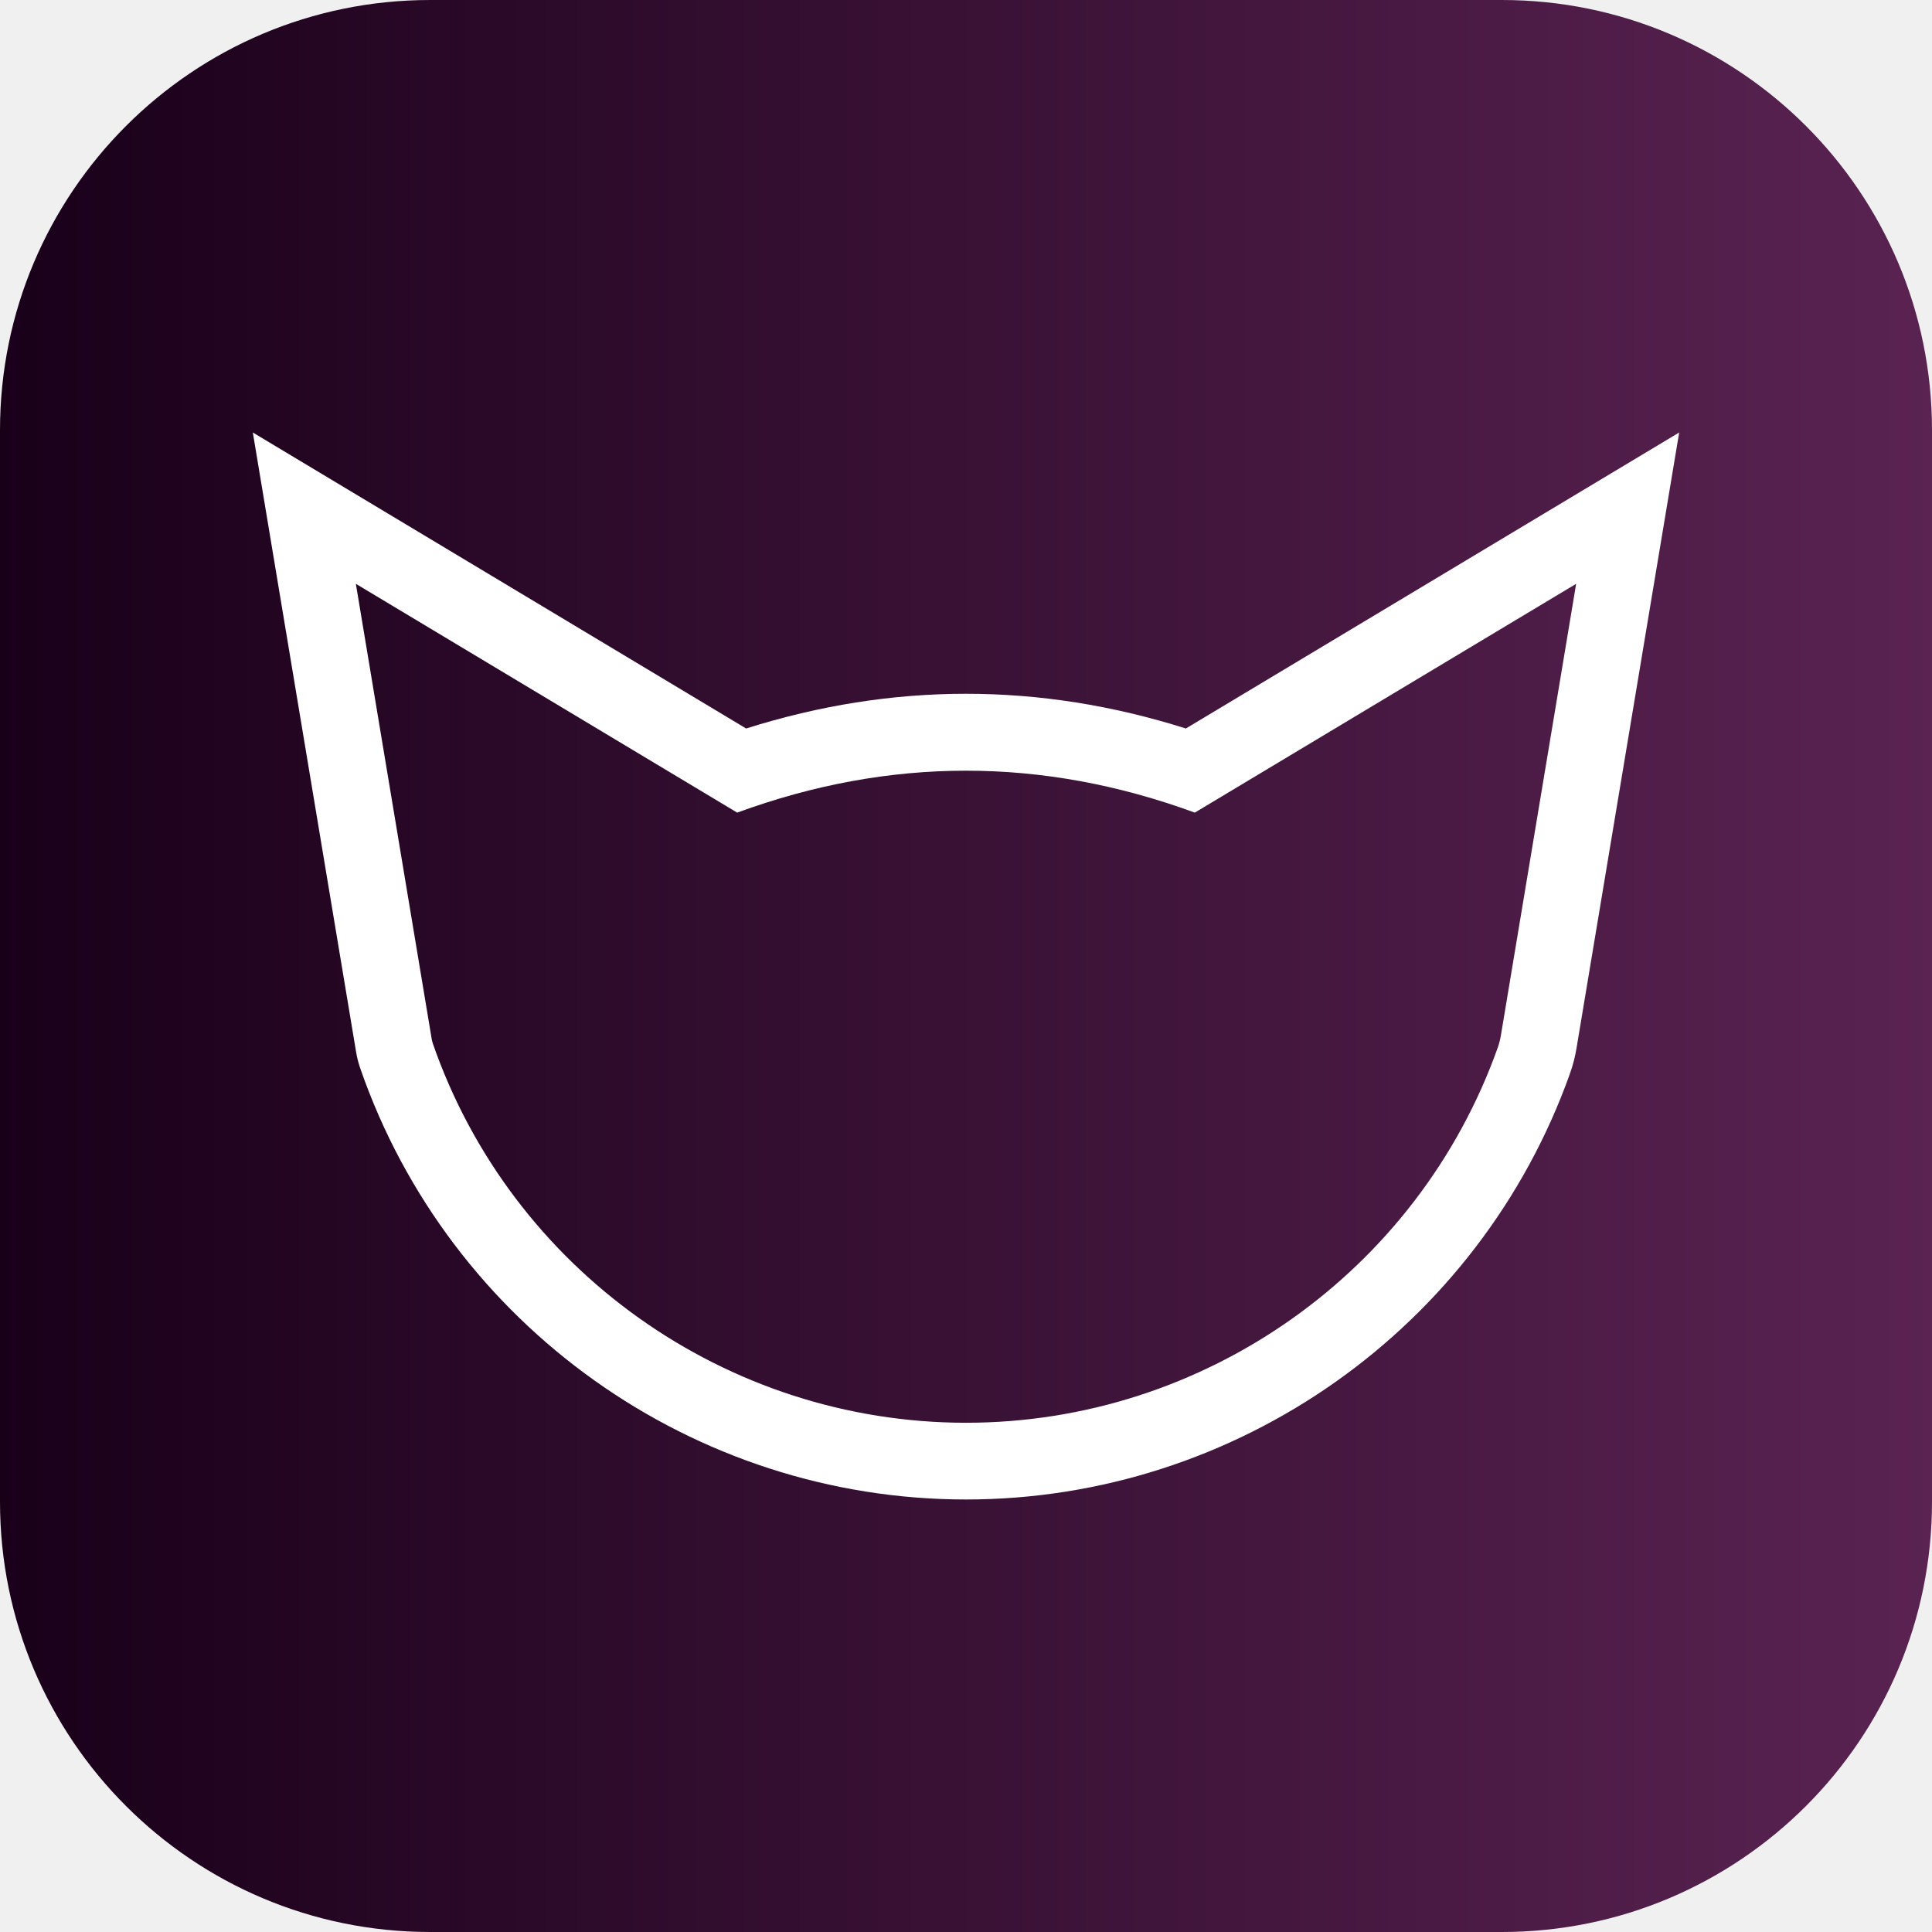
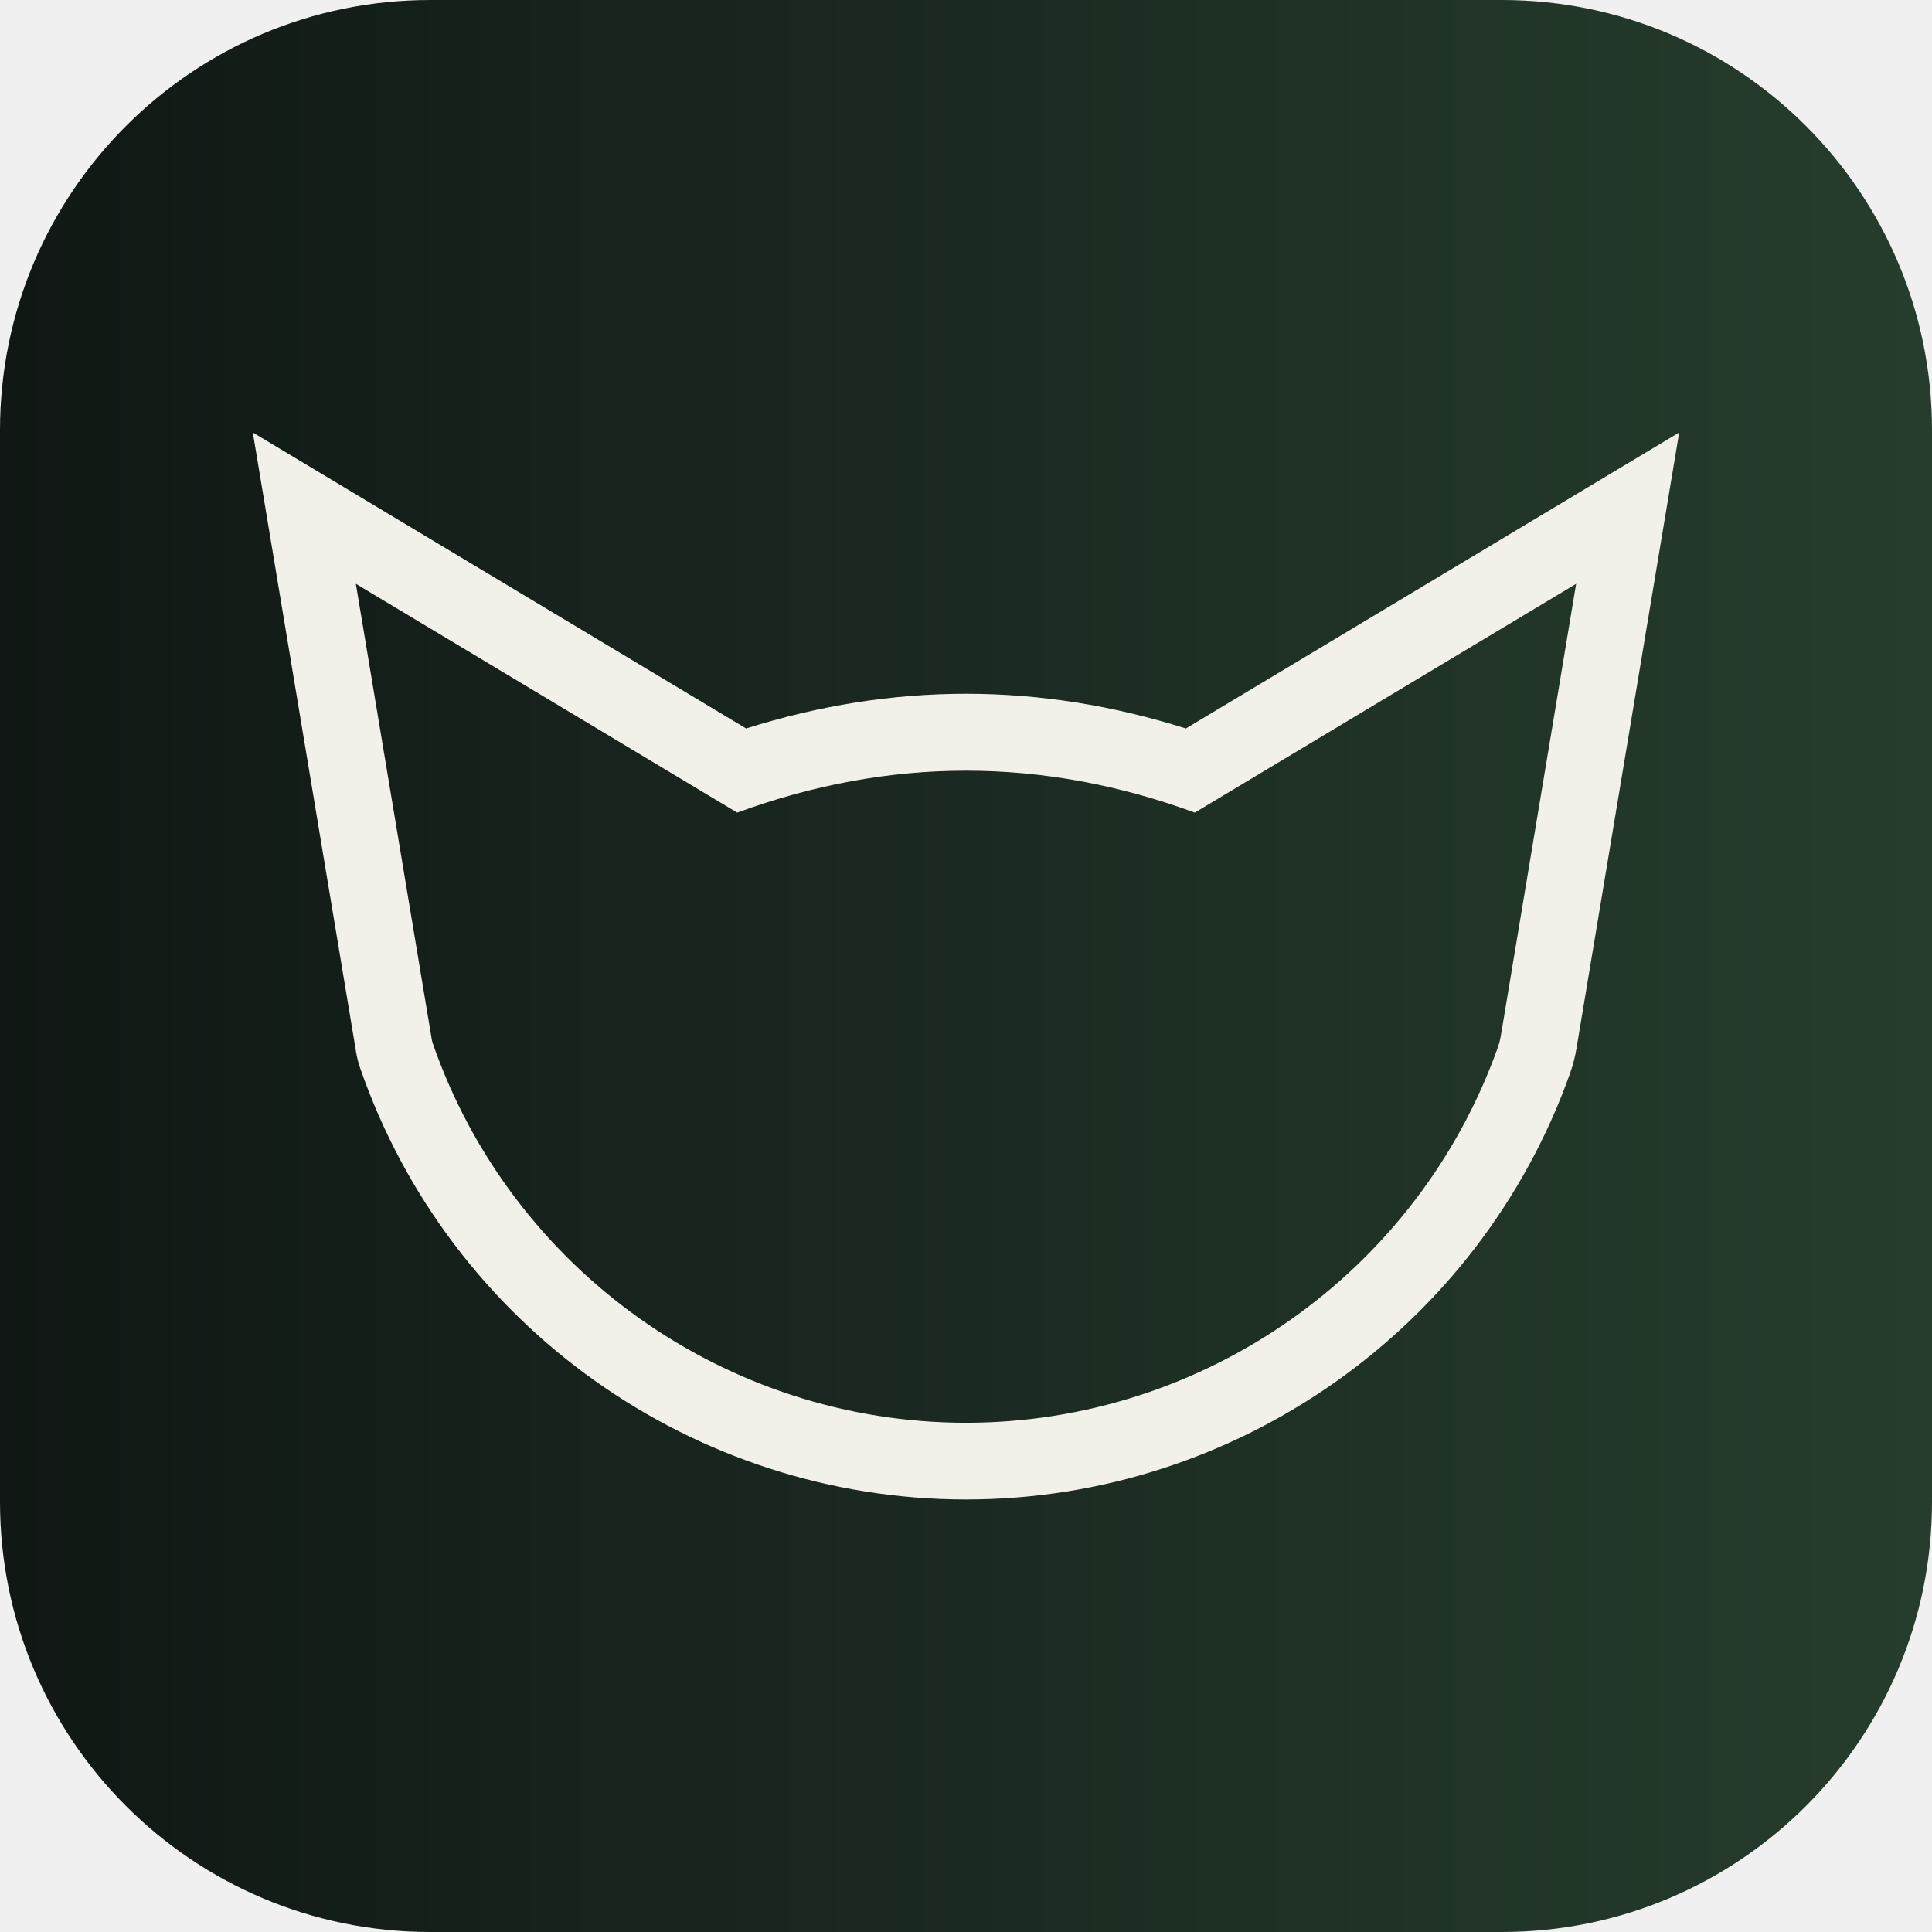
<svg xmlns="http://www.w3.org/2000/svg" width="512" height="512" viewBox="0 0 512 512">
  <defs>
    <clipPath id="squircle">
      <rect x="0" y="0" width="512" height="512" rx="114" ry="114" />
    </clipPath>
    <linearGradient id="tile" x1="0" y1="0" x2="1" y2="0">
-       <stop offset="0" stop-color="#190019" />
-       <stop offset="1" stop-color="#5A2352" />
+       <stop offset="0" stop-color="#101714" />
+       <stop offset="1" stop-color="#263D2D" />
    </linearGradient>
  </defs>
  <g clip-path="url(#squircle)">
    <rect width="512" height="512" fill="url(#tile)" />
-     <g transform="translate(13.46 73.87) scale(20.2117)" fill="#FFFFFF" fill-rule="evenodd">
+     <g transform="translate(13.46 73.87) scale(20.2117)" fill="#F2F1E9" fill-rule="evenodd">
      <path d="M4.059,10.357C4.034,10.285 4.015,10.212 4.003,10.138L3.007,4.165L2.649,2.016L9.117,5.897C11.039,5.29 12.961,5.29 14.883,5.897L21.351,2.016L20.005,10.088C19.987,10.199 19.959,10.308 19.921,10.415L19.921,10.416C18.733,13.756 15.551,16.006 12,16.006C8.428,16.006 5.23,13.729 4.059,10.357L4.059,10.357ZM5.009,10.027C6.04,12.996 8.856,15 12,15C15.126,15 17.927,13.019 18.973,10.079C18.991,10.028 19.004,9.976 19.013,9.923L20,4L15,7C13,6.267 11,6.267 9,7L4,4L4.995,9.972C4.999,9.991 5.003,10.009 5.009,10.027Z" />
    </g>
  </g>
</svg>
